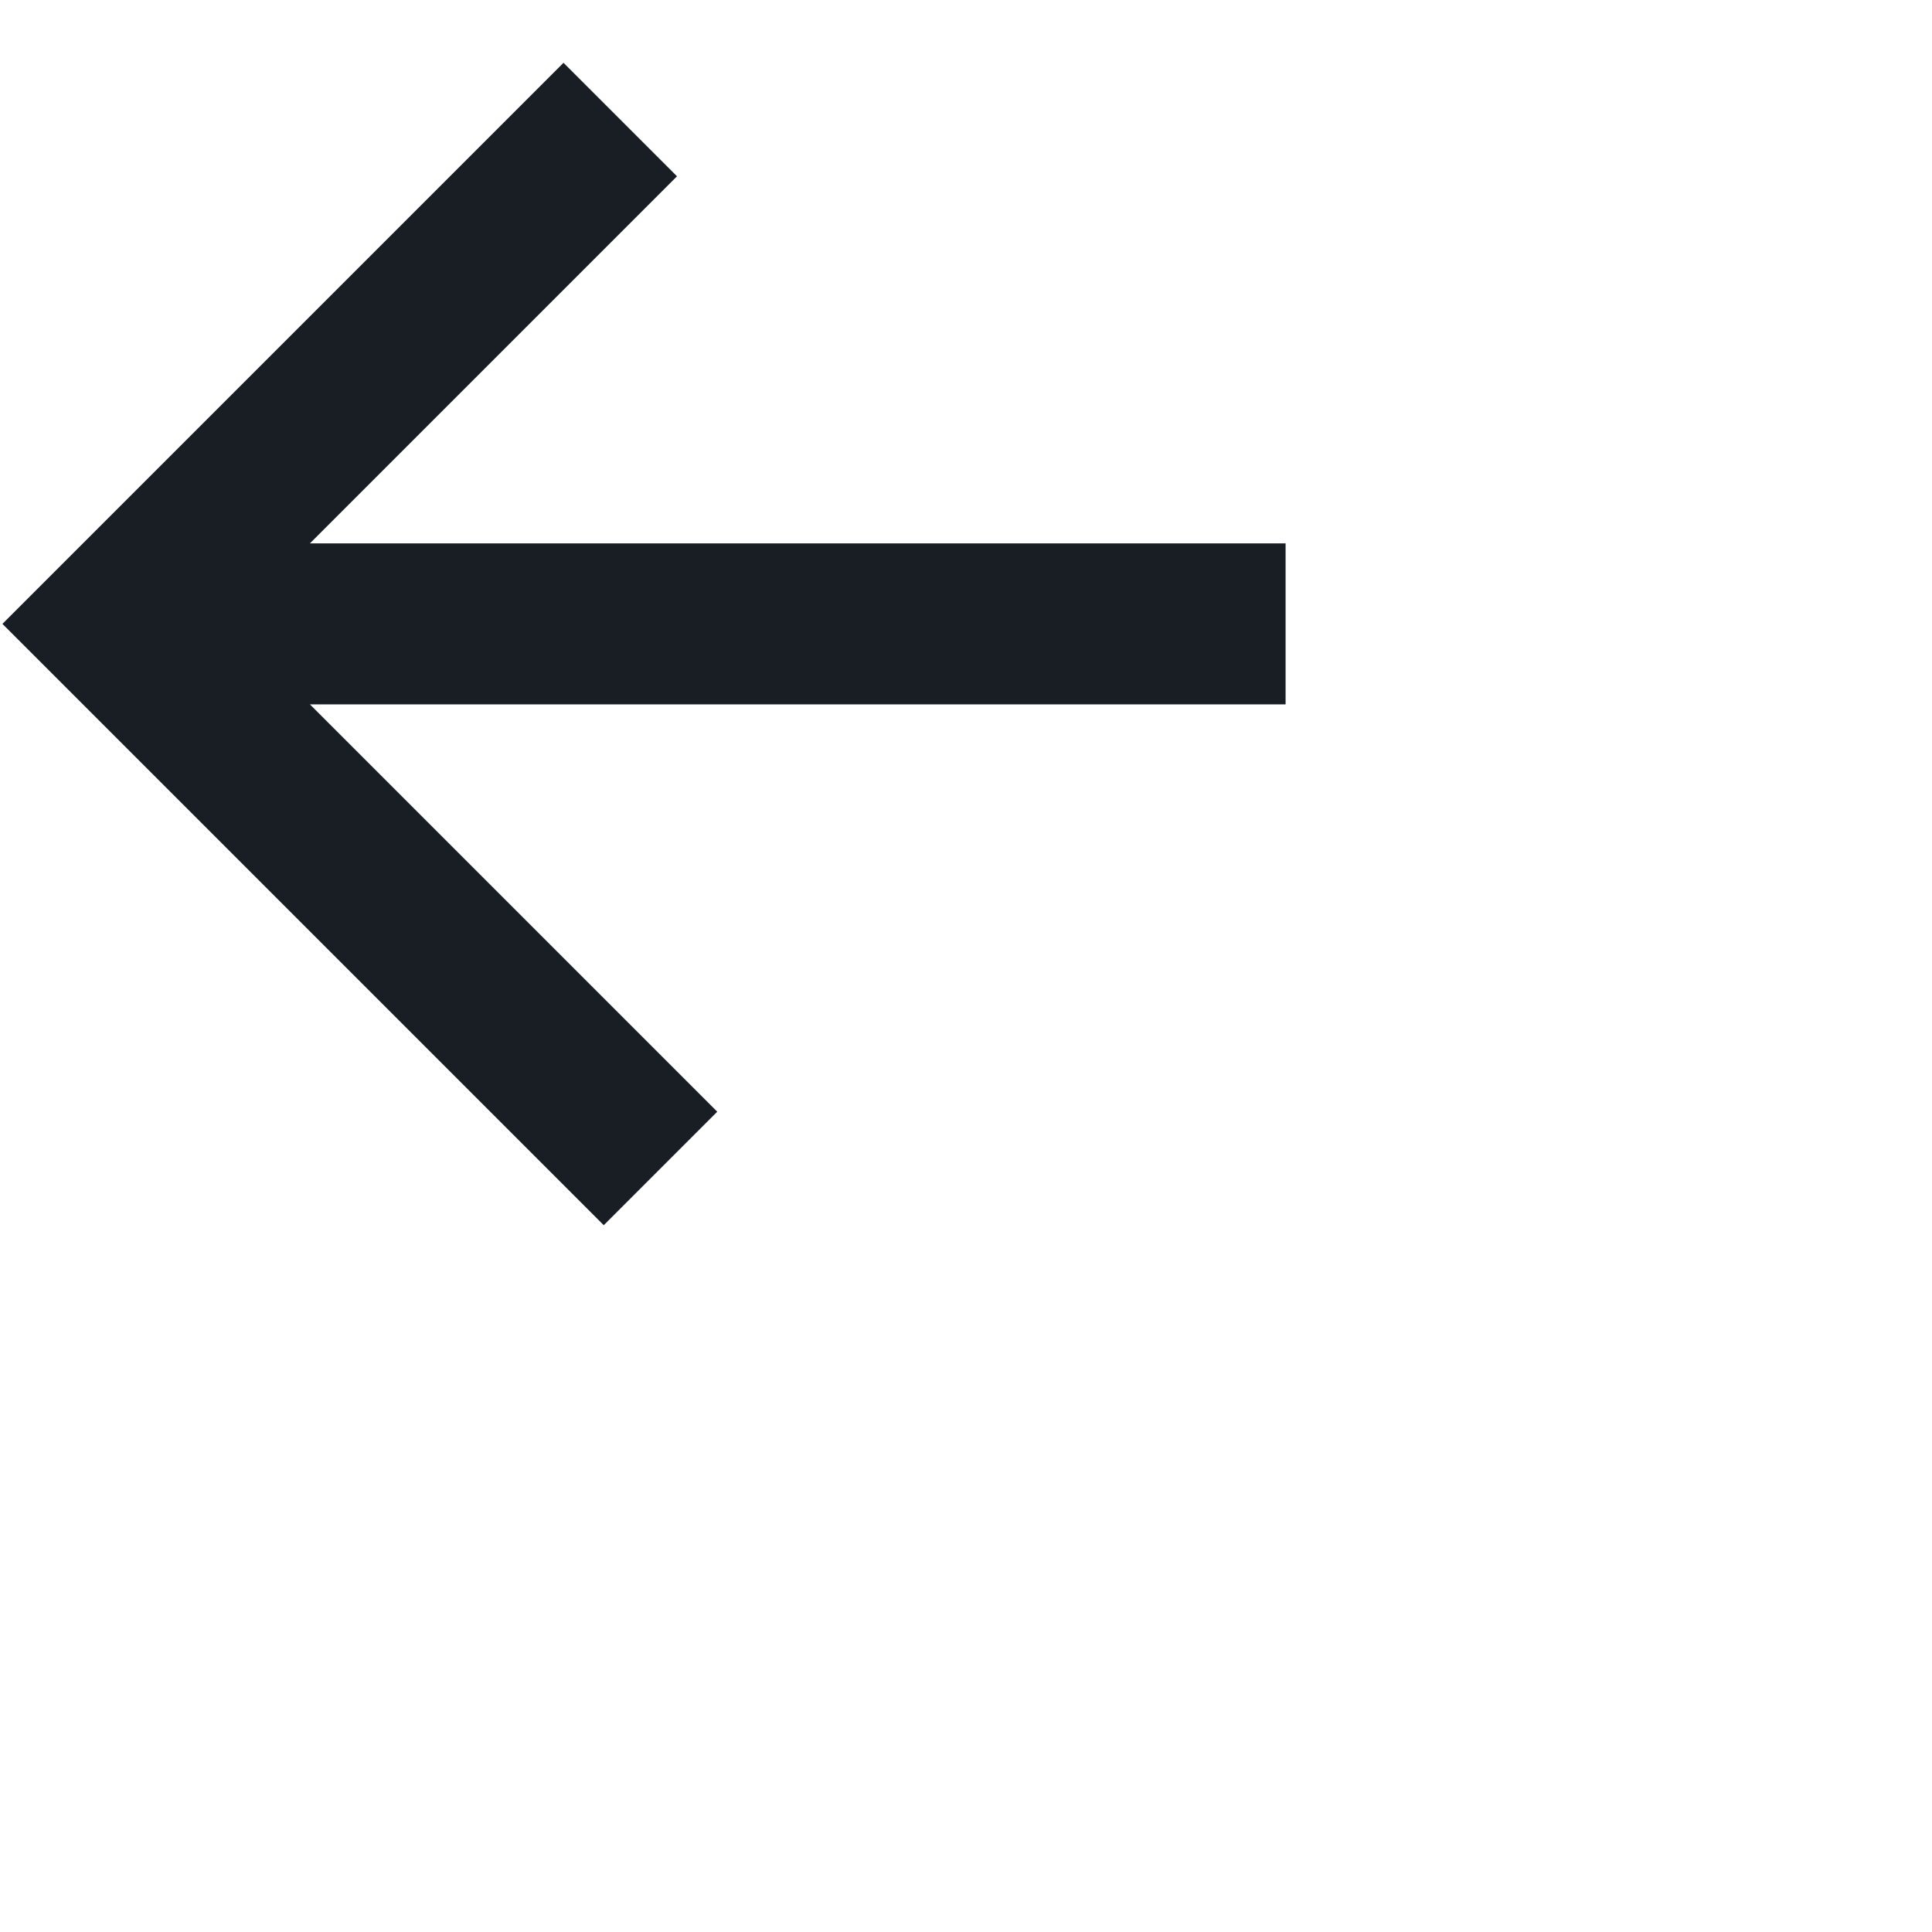
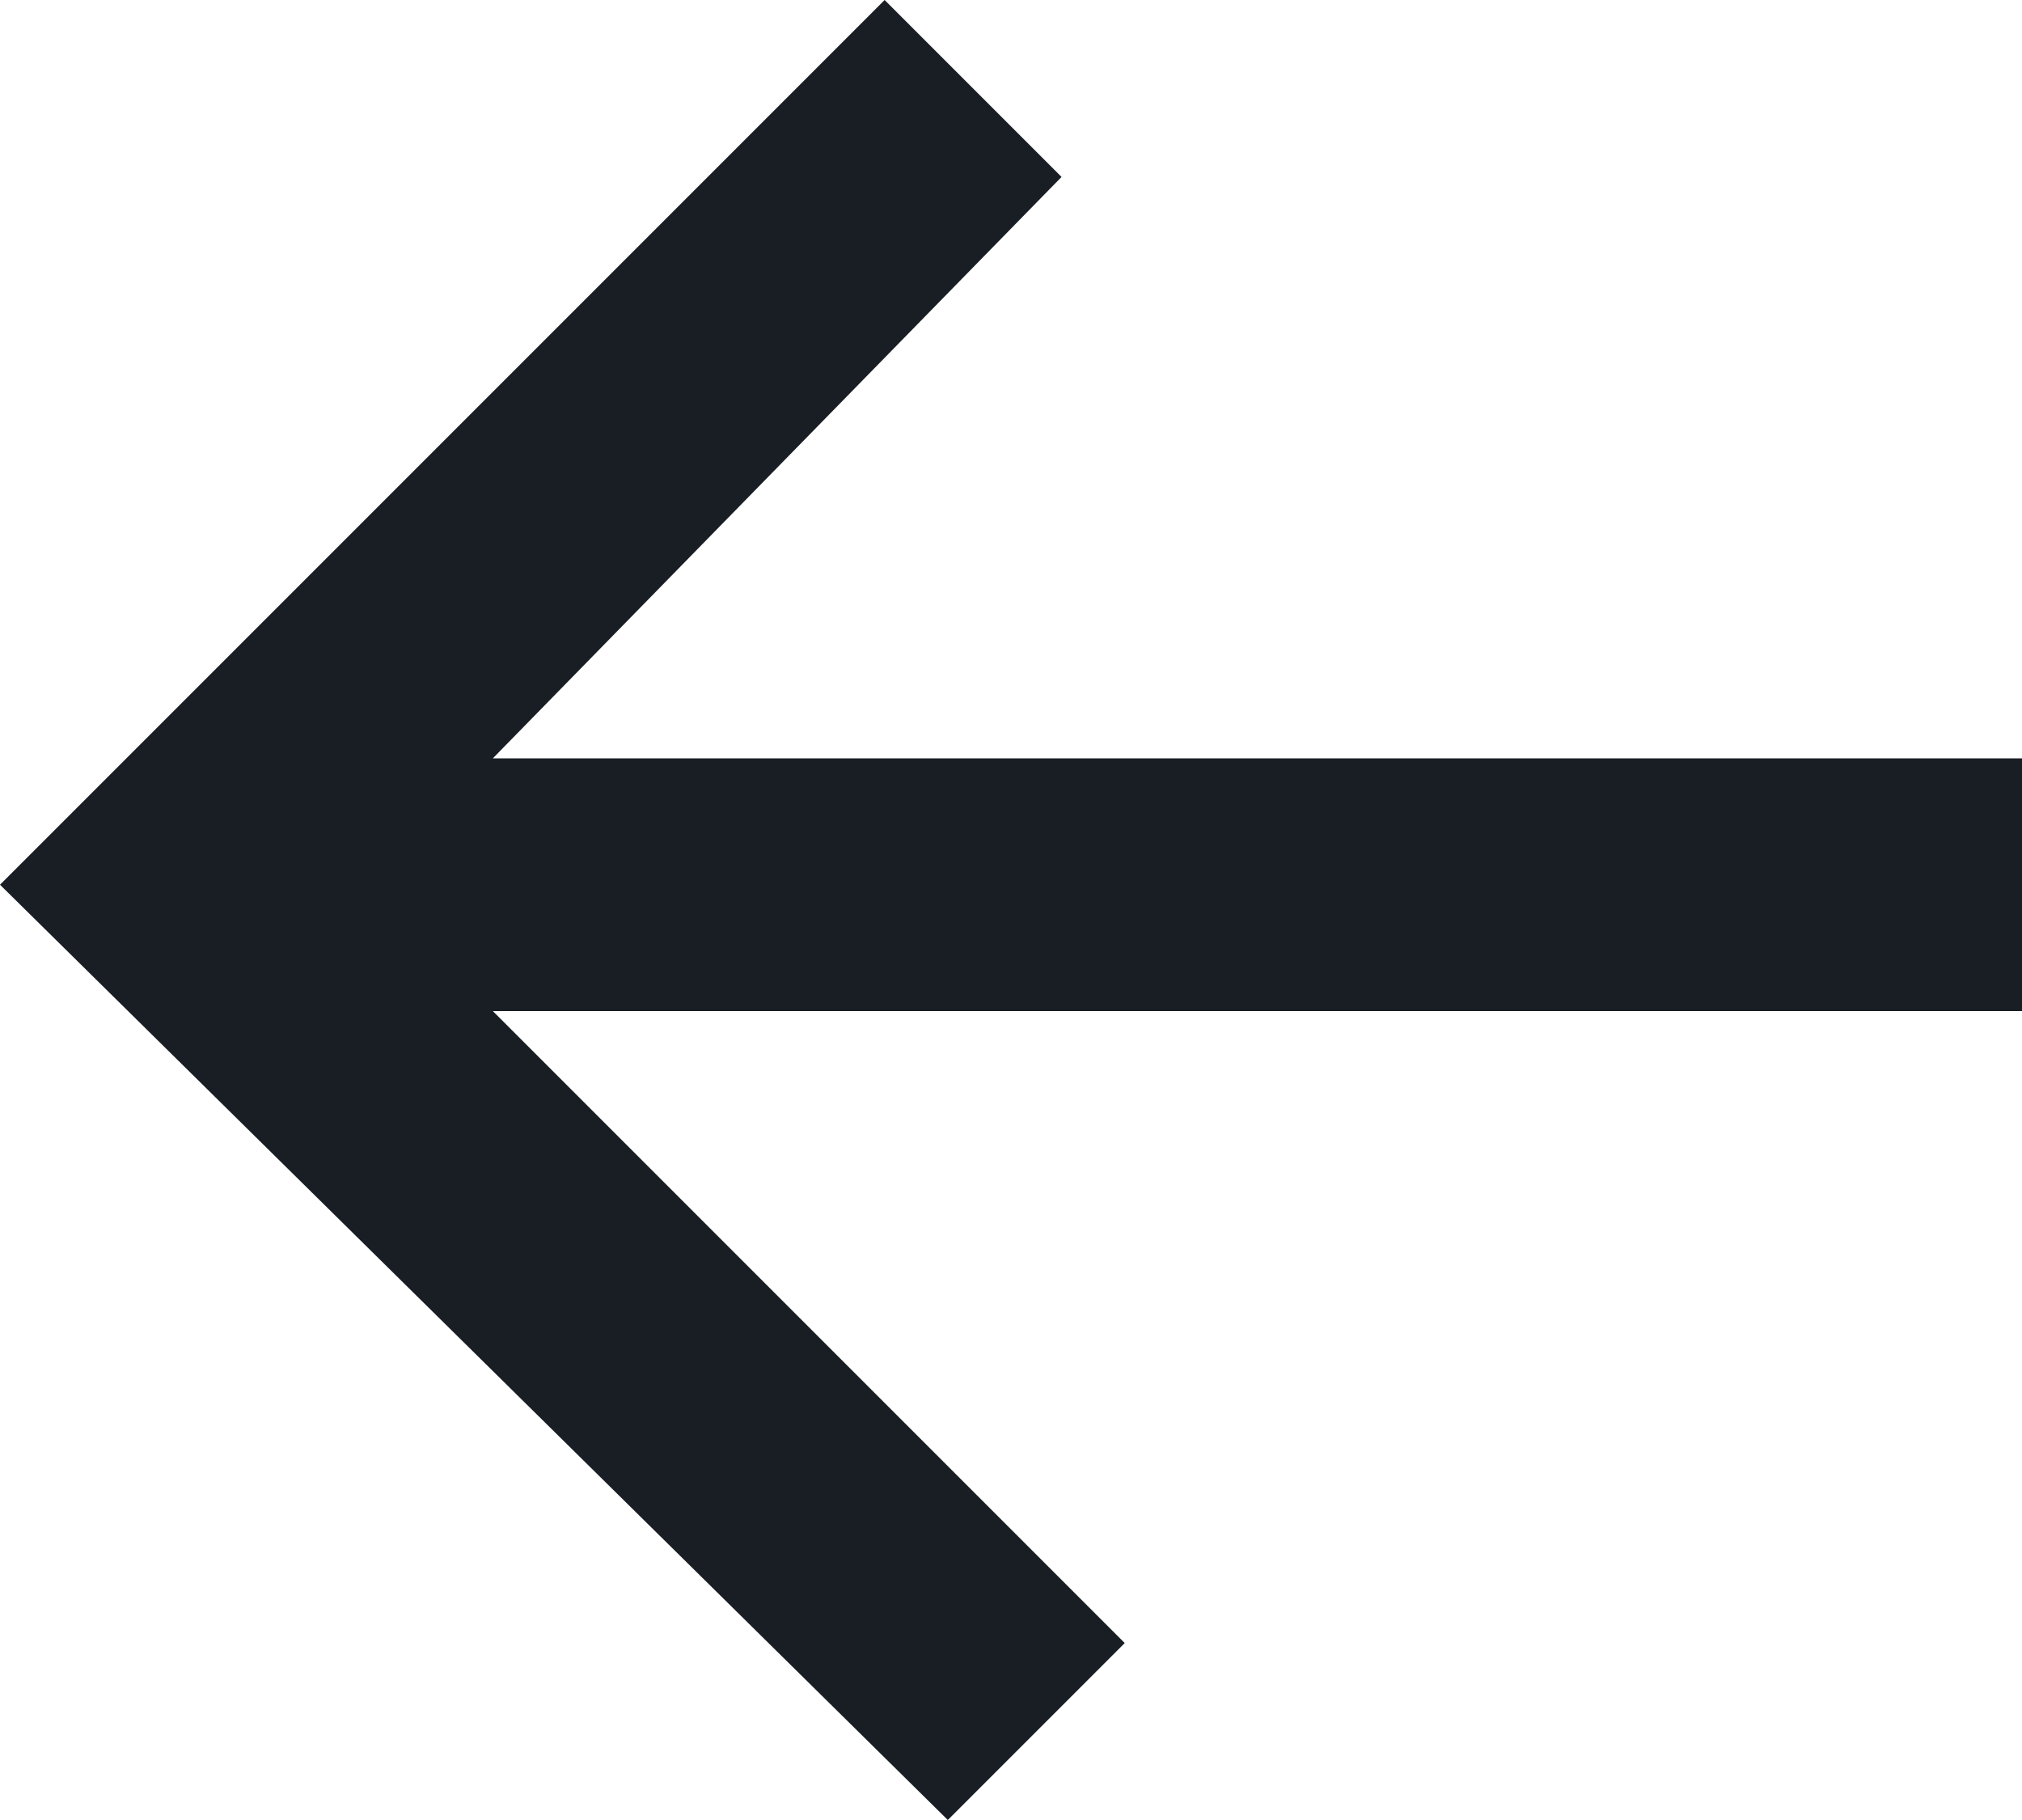
- <svg xmlns="http://www.w3.org/2000/svg" id="图层_1" data-name="图层 1" width="16" height="16" viewBox="0 0 24 24">
+ <svg xmlns="http://www.w3.org/2000/svg" id="图层_1" data-name="图层 1" viewBox="0 0 16 14.4">
  <defs>
    <style>.cls-1{fill:#191e24;}</style>
  </defs>
-   <polygon class="cls-1" points="15.97 6.75 3.85 6.75 8.41 2.19 7 0.78 0.03 7.75 7.5 15.22 8.91 13.81 3.85 8.75 15.97 8.75 15.97 6.75" />
+   <polygon class="cls-1" points="16 6 3.9 6 8.4 1.4 7 0 0 7 7.5 14.4 8.9 13 3.9 8 16 8 16 6" />
</svg>
